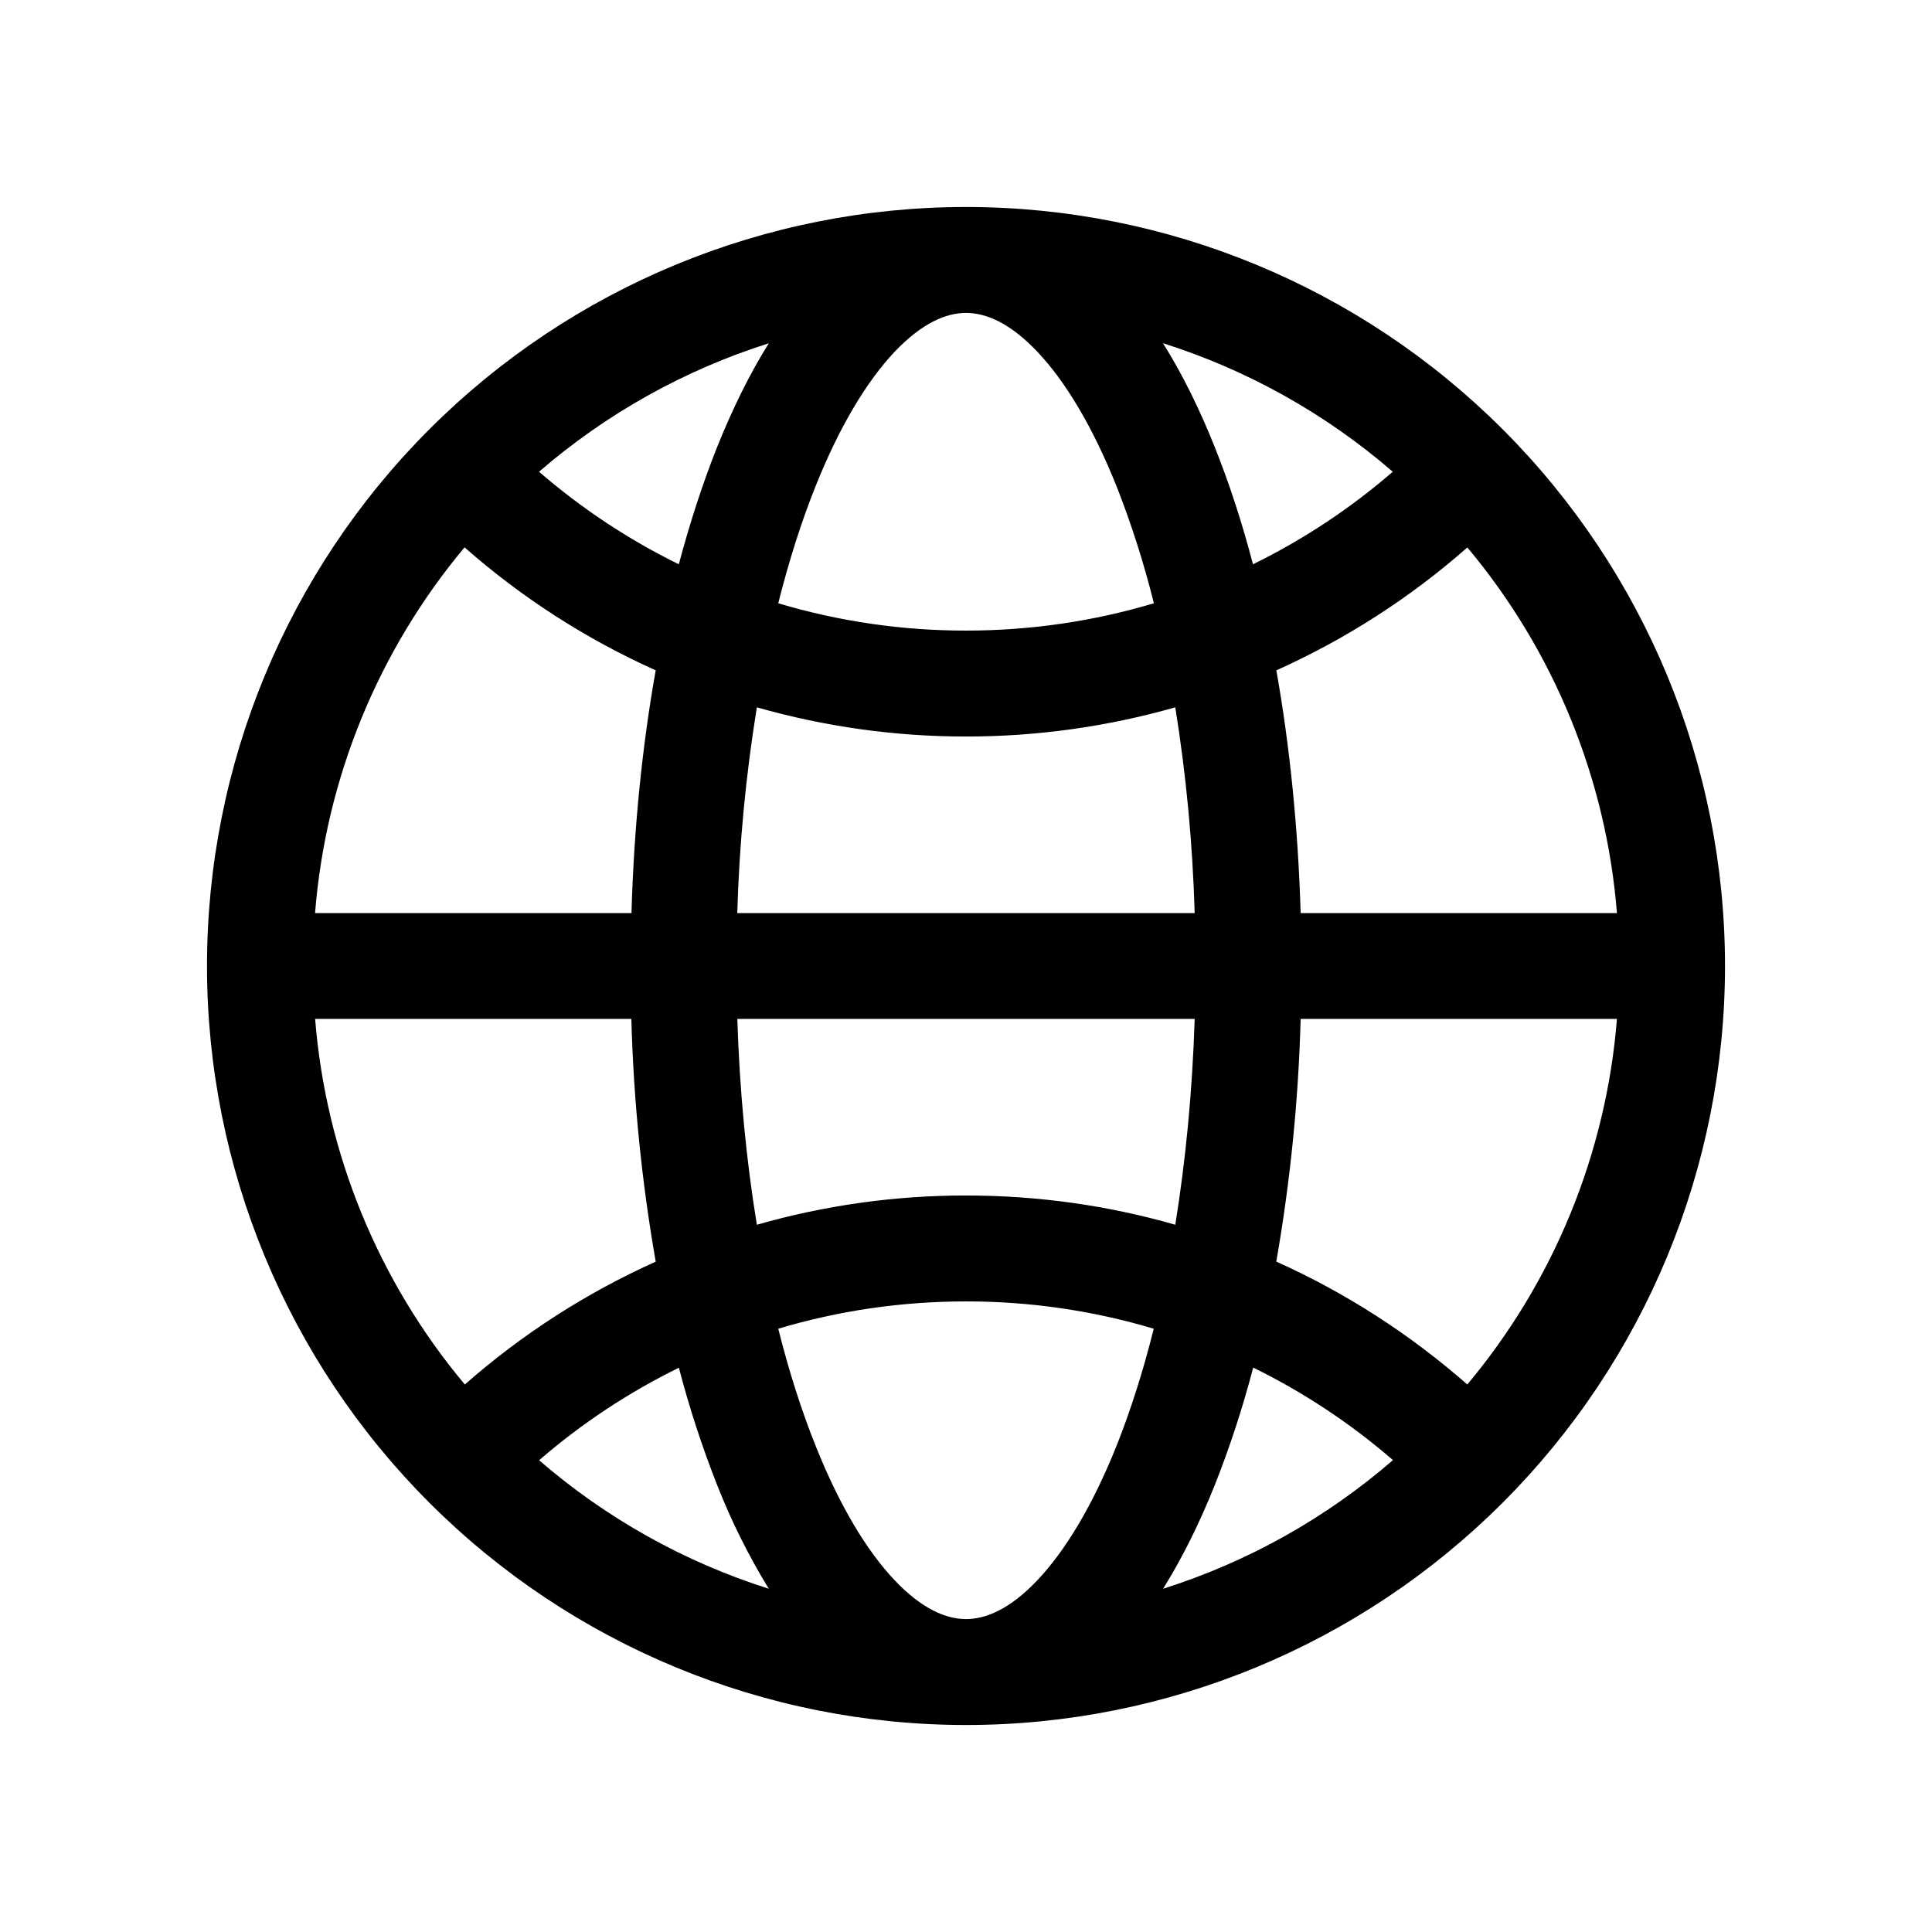
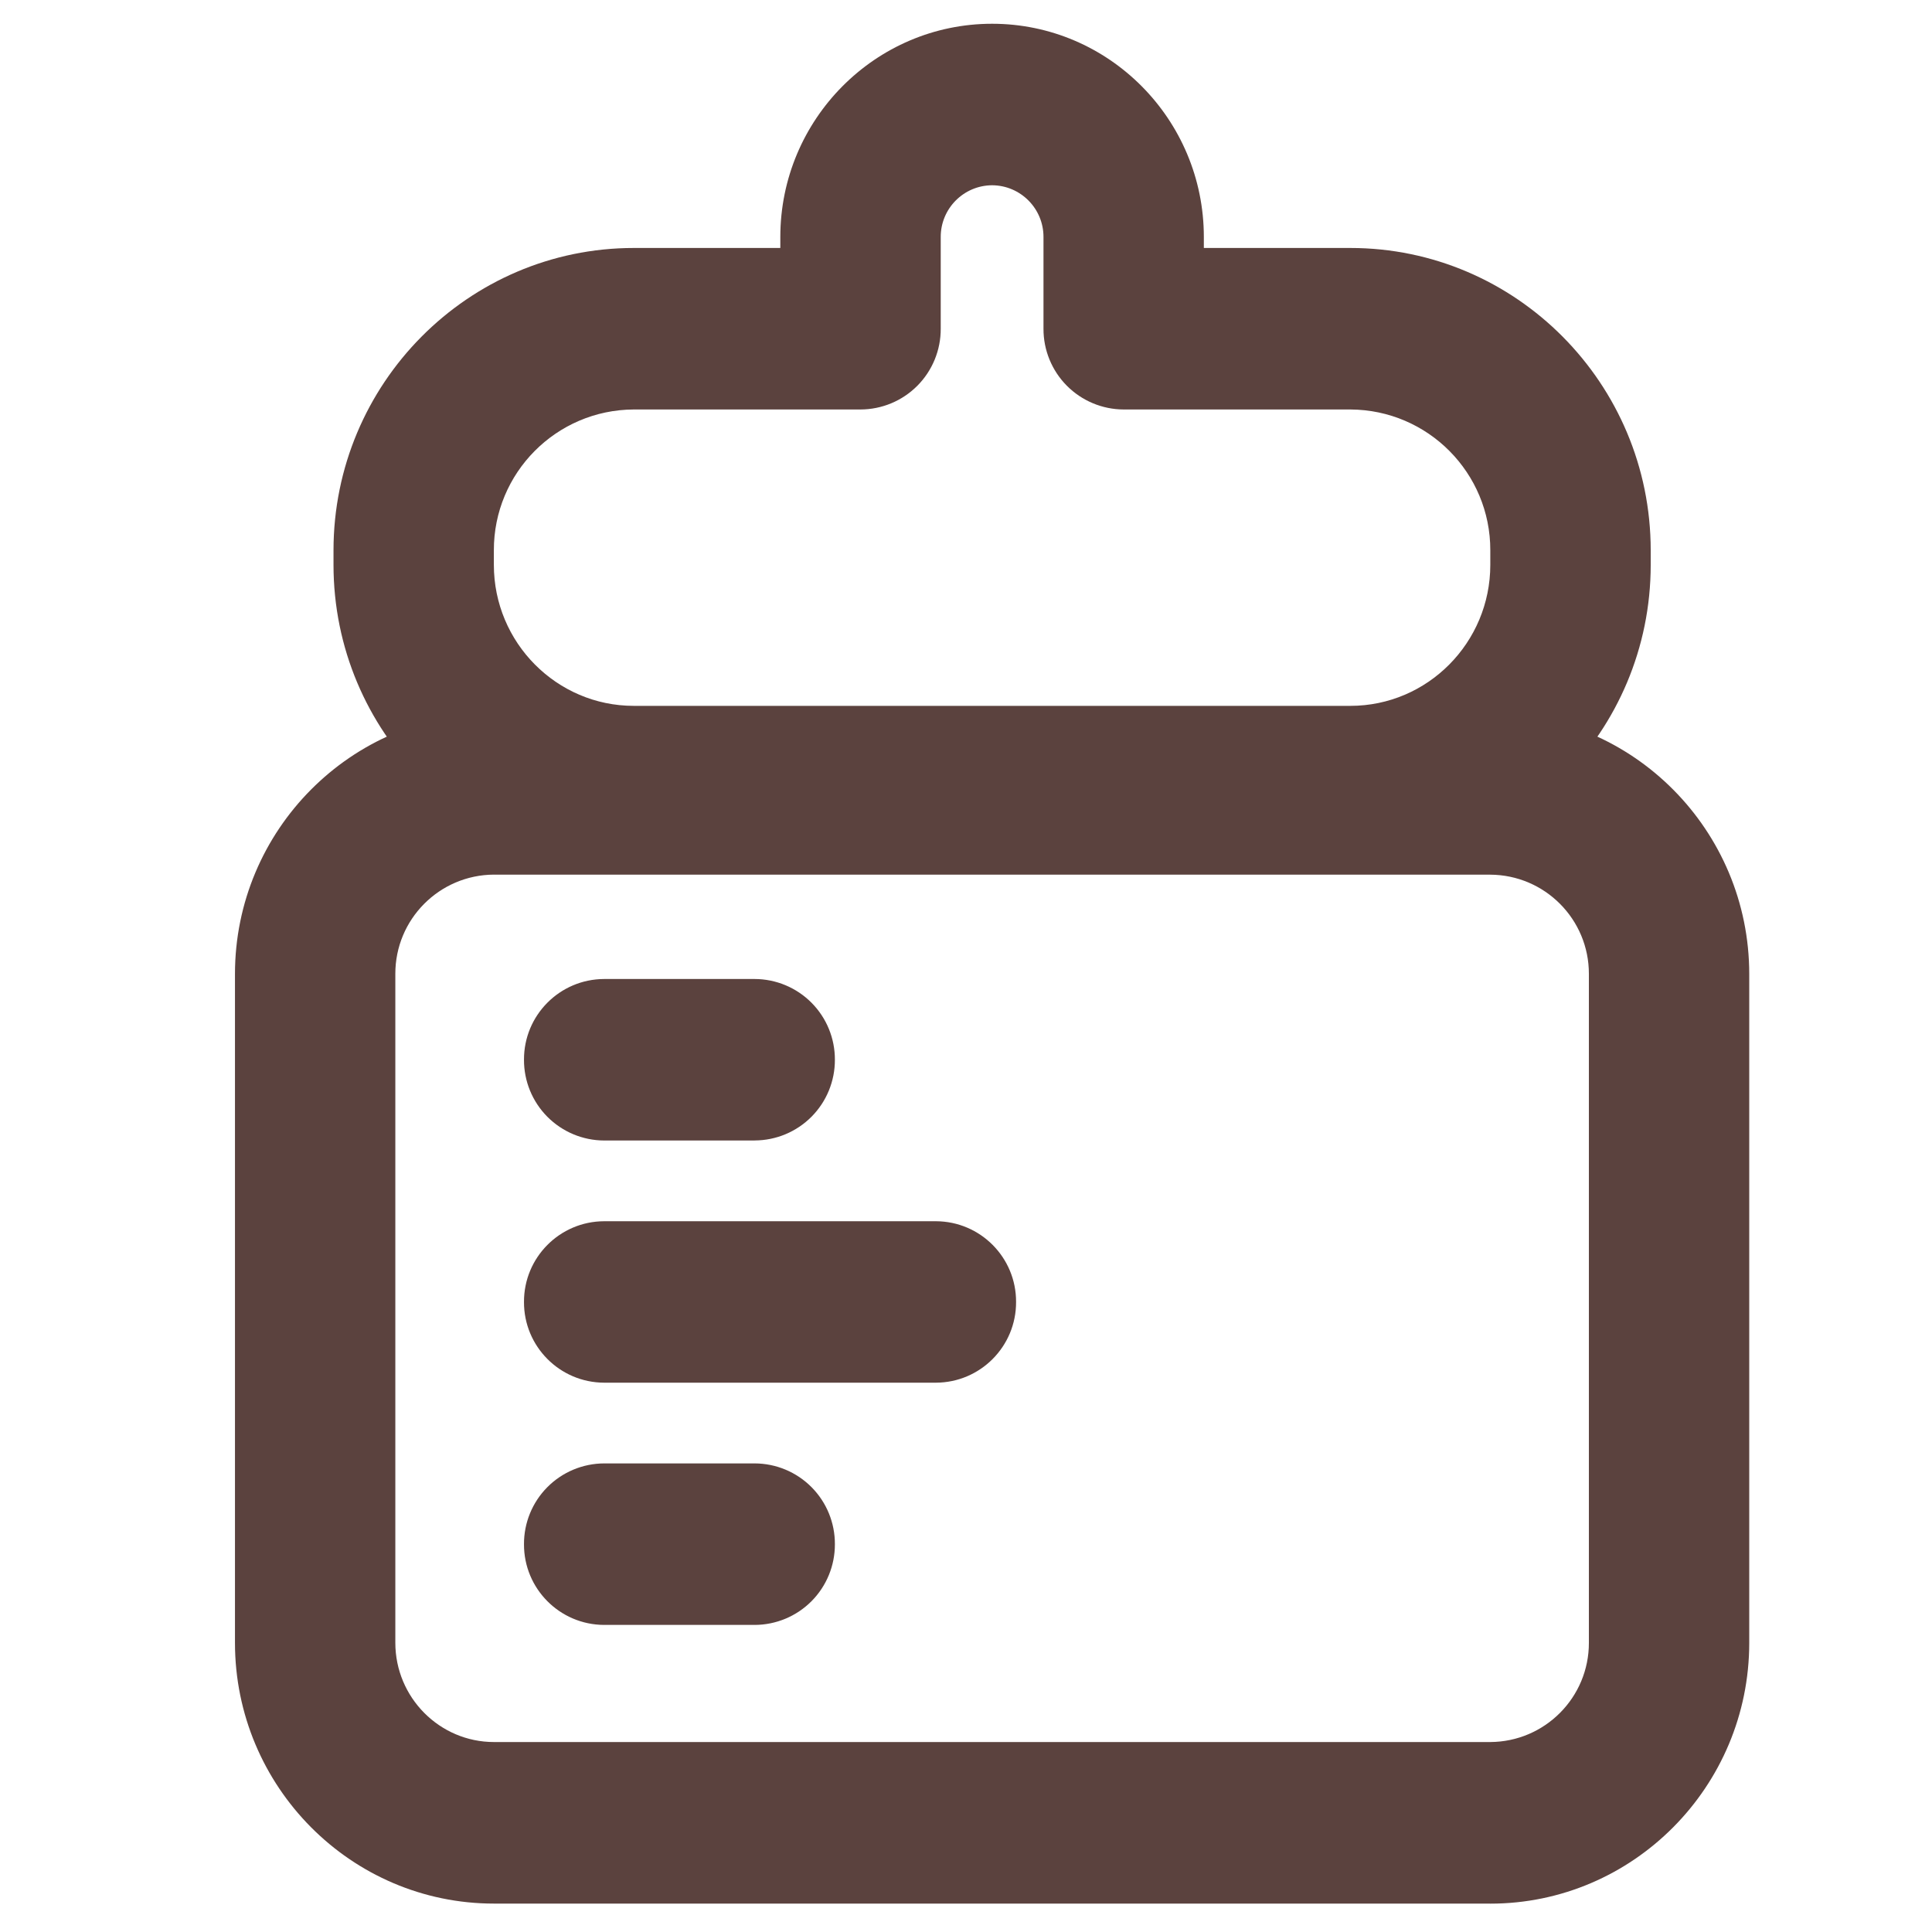
- <svg xmlns="http://www.w3.org/2000/svg" viewBox="0 0 28 28" fill="none">
-   <path d="M3 14C3 11.083 4.159 8.285 6.222 6.222C8.285 4.159 11.083 3 14 3C16.917 3 19.715 4.159 21.778 6.222C23.841 8.285 25 11.083 25 14C25 16.917 23.841 19.715 21.778 21.778C19.715 23.841 16.917 25 14 25C11.083 25 8.285 23.841 6.222 21.778C4.159 19.715 3 16.917 3 14ZM11.142 4.975C9.917 5.363 8.784 5.996 7.812 6.837C8.426 7.367 9.105 7.819 9.838 8.178C10 7.569 10.186 7 10.393 6.479C10.614 5.93 10.863 5.42 11.142 4.975ZM6.734 7.931C5.479 9.431 4.721 11.283 4.566 13.233H9.152C9.187 11.995 9.308 10.811 9.503 9.715C8.496 9.263 7.563 8.663 6.734 7.934V7.931ZM16.858 23.025C18.083 22.637 19.216 22.003 20.188 21.161C19.573 20.629 18.892 20.178 18.162 19.82C18.012 20.397 17.826 20.965 17.607 21.519C17.387 22.069 17.137 22.576 16.858 23.023V23.025ZM21.266 20.064C22.52 18.566 23.278 16.715 23.434 14.767H18.85C18.818 15.947 18.7 17.122 18.497 18.284C19.51 18.739 20.443 19.343 21.266 20.066V20.064ZM23.434 13.233C23.279 11.284 22.521 9.433 21.266 7.934C20.438 8.663 19.505 9.263 18.498 9.715C18.692 10.811 18.813 11.995 18.85 13.233H23.434ZM20.185 6.837C19.213 5.996 18.08 5.362 16.855 4.974C17.136 5.422 17.386 5.93 17.605 6.479C17.814 7.001 18 7.569 18.159 8.178C18.889 7.82 19.57 7.369 20.185 6.837ZM11.142 23.026C10.849 22.547 10.598 22.044 10.393 21.521C10.174 20.966 9.989 20.399 9.839 19.822C9.109 20.18 8.428 20.631 7.813 21.163C8.785 22.004 9.918 22.638 11.144 23.026H11.142ZM6.736 20.066C7.564 19.337 8.497 18.737 9.503 18.285C9.3 17.123 9.182 15.947 9.15 14.767H4.567C4.723 16.716 5.482 18.567 6.737 20.066H6.736ZM14 4.535C13.714 4.535 13.365 4.678 12.964 5.1C12.565 5.523 12.167 6.177 11.819 7.049C11.616 7.555 11.435 8.123 11.279 8.743C12.162 9.007 13.079 9.14 14 9.139C14.947 9.139 15.86 9.001 16.723 8.743C16.58 8.168 16.4 7.602 16.183 7.05C15.833 6.177 15.437 5.523 15.036 5.1C14.637 4.678 14.287 4.535 14 4.535ZM10.686 13.233H17.314C17.285 12.233 17.192 11.237 17.033 10.251C16.047 10.532 15.026 10.675 14 10.674C12.975 10.675 11.954 10.532 10.969 10.251C10.809 11.237 10.714 12.233 10.685 13.233H10.686ZM10.969 17.75C11.954 17.468 12.975 17.325 14 17.326C15.051 17.326 16.069 17.473 17.033 17.75C17.183 16.823 17.281 15.82 17.314 14.767H10.686C10.719 15.82 10.817 16.824 10.969 17.75ZM14 18.861C13.055 18.861 12.14 18.999 11.279 19.257C11.434 19.875 11.616 20.443 11.819 20.95C12.167 21.823 12.563 22.477 12.964 22.9C13.363 23.322 13.714 23.465 14 23.465C14.287 23.465 14.637 23.322 15.036 22.9C15.437 22.477 15.834 21.823 16.183 20.951C16.385 20.443 16.566 19.877 16.721 19.257C15.838 18.993 14.921 18.86 14 18.861Z" fill="currentColor" />
+ <svg xmlns="http://www.w3.org/2000/svg" t="1779079810788" class="icon" viewBox="0 0 1024 1024" version="1.1" p-id="6869" width="180" height="180">
+   <path d="M789.864 1008.944H261.812c-75.693 0-137.271-61.994-137.271-138.24V516.234C124.541 440.043 186.119 378.05 261.812 378.05h528.052c75.693 0 137.271 61.994 137.271 138.212v354.47c0 76.219-61.578 138.24-137.271 138.24zM261.812 463.568a52.528 52.528 0 0 0-52.279 52.639v354.47c0 29.032 23.469 52.639 52.279 52.639h528.052a52.528 52.528 0 0 0 52.279-52.639V516.234a52.528 52.528 0 0 0-52.307-52.639H261.812z m453.909-3.902H335.927c-87.76 0-159.163-71.901-159.163-160.298v-7.666c0-88.368 71.403-160.27 159.163-160.27h77.658v-5.812c0-62.326 50.37-113.027 112.253-113.027 61.883 0 112.225 50.702 112.225 113.027v5.812h77.658c87.787 0 159.19 71.901 159.19 160.242v7.694c0 88.396-71.403 160.298-159.19 160.298zM335.927 217.033a74.503 74.503 0 0 0-74.171 74.697v7.666c0 41.181 33.266 74.724 74.171 74.724h379.793c40.932 0 74.171-33.543 74.171-74.724v-7.666a74.503 74.503 0 0 0-74.171-74.697H595.581a42.621 42.621 0 0 1-42.51-42.787V125.648a27.371 27.371 0 0 0-27.233-27.454 27.371 27.371 0 0 0-27.233 27.454v48.598a42.621 42.621 0 0 1-42.51 42.787h-120.168z m64.042 387.459H320.208a42.621 42.621 0 0 1-42.482-42.814 42.621 42.621 0 0 1 42.482-42.787h79.789a42.621 42.621 0 0 1 42.51 42.787 42.621 42.621 0 0 1-42.51 42.787z m96.035 128.36H320.208a42.621 42.621 0 0 1-42.482-42.787 42.621 42.621 0 0 1 42.482-42.787h175.851a42.621 42.621 0 0 1 42.482 42.787 42.621 42.621 0 0 1-42.482 42.787z m-96.035 128.387H320.208a42.621 42.621 0 0 1-42.482-42.787 42.621 42.621 0 0 1 42.482-42.814h79.789a42.621 42.621 0 0 1 42.51 42.814 42.621 42.621 0 0 1-42.51 42.787z" fill="#5b423e" p-id="6870" />
</svg>
